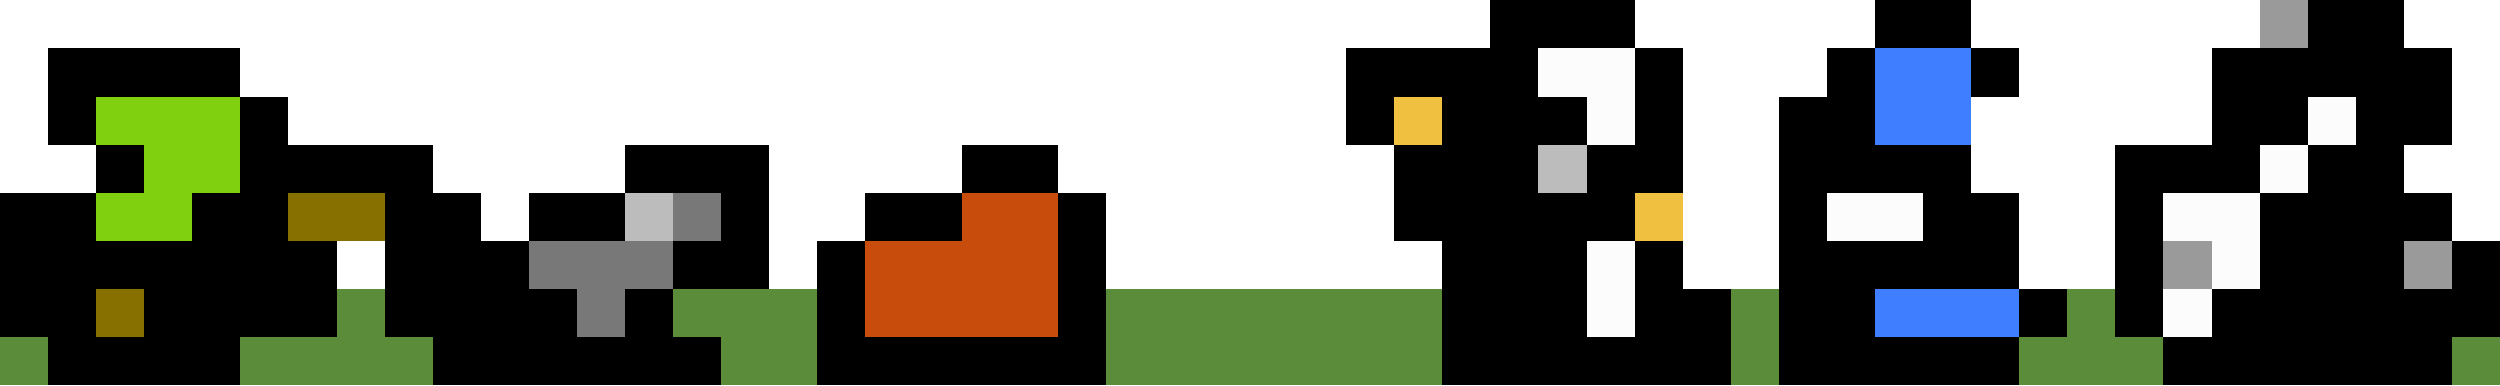
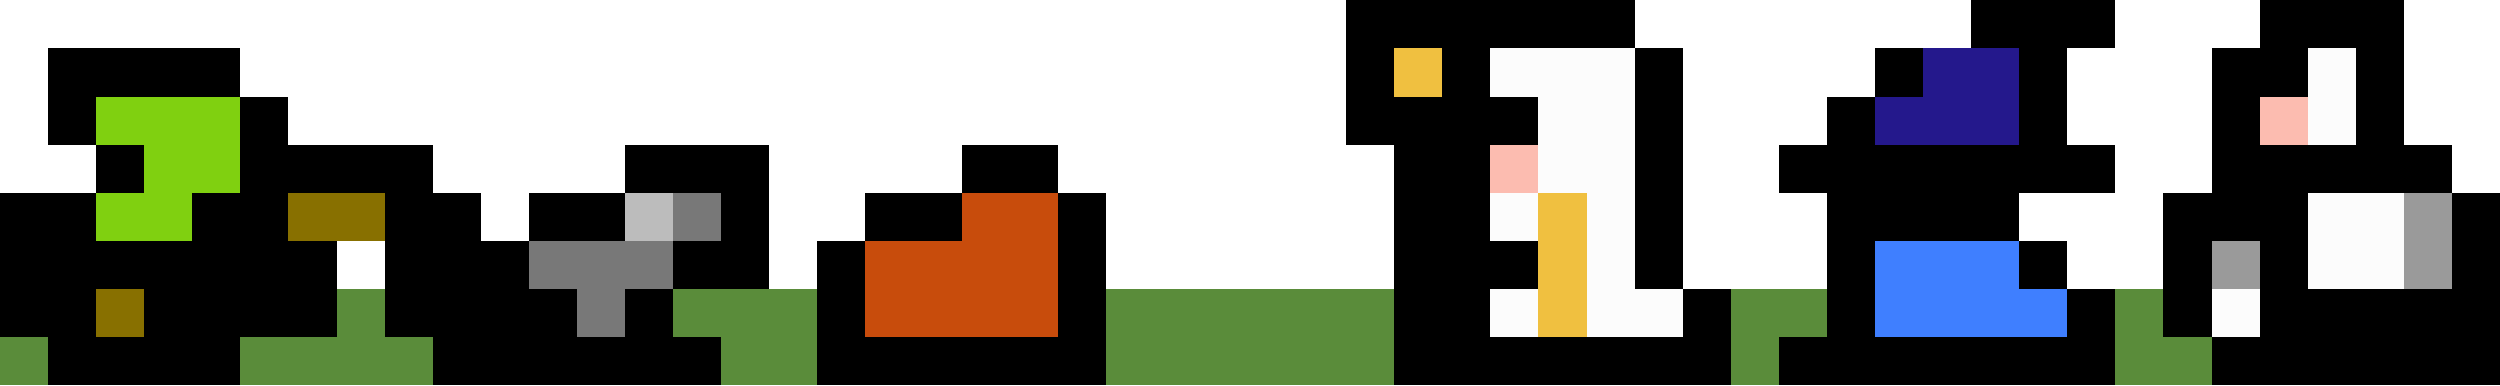
<svg xmlns="http://www.w3.org/2000/svg" viewBox="0 0 52 8" width="960" height="148" shape-rendering="crispEdges">
  <defs>
    <filter id="flash">
      <feFlood flood-color="#ffffff" />
      <feComposite operator="in" in2="SourceAlpha" />
    </filter>
    <g id="a0">
      <path fill="#000000" d="M1 1h4v1h-4zM1 2h1v1h-1zM5 2h1v1h-1zM2 3h1v1h-1zM5 3h3v1h-3zM0 4h2v1h-2zM4 4h2v1h-2zM0 5h7v1h-7zM0 6h2v1h-2zM3 6h4v1h-4zM1 7h4v1h-4z" />
      <path fill="#80d010" d="M2 2h3v1h-3zM3 3h2v1h-2zM2 4h2v1h-2z" />
      <path fill="#887000" d="M6 4h2v1h-2zM2 6h1v1h-1z" />
    </g>
    <g id="a1">
      <path fill="#000000" d="M0 3h1v1h-1zM5 3h3v1h-3zM0 4h2v1h-2zM3 4h2v1h-2zM7 4h1v1h-1zM0 5h3v1h-3zM6 5h2v1h-2zM0 6h4v1h-4zM5 6h1v1h-1zM1 7h6v1h-6z" />
      <path fill="#787878" d="M6 4h1v1h-1zM3 5h3v1h-3zM4 6h1v1h-1z" />
      <path fill="#bcbcbc" d="M5 4h1v1h-1z" />
    </g>
    <g id="a2">
      <path fill="#000000" d="M4 3h2v1h-2zM2 4h2v1h-2zM6 4h1v1h-1zM1 5h1v1h-1zM6 5h1v1h-1zM1 6h1v1h-1zM6 6h1v1h-1zM1 7h6v1h-6z" />
      <path fill="#c84c0c" d="M4 4h2v1h-2zM2 5h4v1h-4zM2 6h4v1h-4z" />
    </g>
    <g id="a3">
-       <path fill="#000000" d="M2 0h2v1h-2zM1 1h5v1h-5zM1 2h2v1h-2zM4 2h2v1h-2zM2 3h2v1h-2zM5 3h3v1h-3zM1 4h4v1h-4zM7 4h1v1h-1zM0 5h1v1h-1zM2 5h3v1h-3zM7 5h1v1h-1zM0 6h6v1h-6zM7 6h1v1h-1zM1 7h6v1h-6z" />
-       <path fill="currentColor" d="M4 0h1v1h-1zM1 5h1v1h-1zM6 5h1v1h-1z" />
-       <path fill="#fcfcfc" d="M3 2h1v1h-1zM4 3h1v1h-1zM5 4h2v1h-2zM5 5h1v1h-1zM6 6h1v1h-1z" />
+       <path fill="#000000" d="M2 0h3v1h-3zM2 1h1v1h-1zM4 1h2v1h-2zM2 2h1v1h-1zM5 2h1v1h-1zM1 3h5v1h-5zM0 4h1v1h-1zM4 4h3v1h-3zM0 5h1v1h-1zM4 5h1v1h-1zM6 5h1v1h-1zM0 6h5v1h-5zM6 6h1v1h-1zM0 7h6v1h-6z" />
+       <path fill="currentColor" d="M1 4h1v1h-1zM1 5h1v1h-1zM5 5h1v1h-1z" />
+       <path fill="#fcbcb0" d="M4 2h1v1h-1z" />
+       <path fill="#fcfcfc" d="M3 1h1v1h-1zM3 2h1v1h-1zM2 4h2v1h-2zM2 5h2v1h-2zM5 6h1v1h-1z" />
    </g>
    <g id="a4">
-       <path fill="#000000" d="M3 0h2v1h-2zM2 1h1v1h-1zM5 1h1v1h-1zM5 2h2v1h-2zM3 3h4v1h-4zM2 4h2v1h-2zM6 4h1v1h-1zM2 5h5v1h-5zM1 6h1v1h-1zM5 6h2v1h-2zM2 7h5v1h-5z" />
-       <path fill="currentColor" d="M3 1h2v1h-2zM3 2h2v1h-2zM2 6h3v1h-3z" />
-       <path fill="#fcfcfc" d="M4 4h2v1h-2z" />
+       <path fill="#000000" d="M0 0h3v1h-3zM1 1h1v1h-1zM4 1h1v1h-1zM1 2h1v1h-1zM5 2h1v1h-1zM0 3h7v1h-7zM2 4h4v1h-4zM1 5h1v1h-1zM5 5h1v1h-1zM0 6h1v1h-1zM5 6h1v1h-1zM0 7h7v1h-7z" />
+       <path fill="#24188c" d="M2 1h2v1h-2zM2 2h3v1h-3z" />
+       <path fill="currentColor" d="M2 5h3v1h-3zM1 6h4v1h-4z" />
    </g>
    <g id="a5">
-       <path fill="#000000" d="M2 0h3v1h-3zM1 1h1v1h-1zM4 1h4v1h-4zM1 2h1v1h-1zM3 2h3v1h-3zM7 2h1v1h-1zM1 3h2v1h-2zM4 3h3v1h-3zM2 4h5v1h-5zM1 5h1v1h-1zM3 5h3v1h-3zM0 6h2v1h-2zM3 6h3v1h-3zM0 7h6v1h-6z" />
-       <path fill="currentColor" d="M6 2h1v1h-1zM1 4h1v1h-1z" />
-       <path fill="#bcbcbc" d="M3 3h1v1h-1z" />
-       <path fill="#fcfcfc" d="M2 1h2v1h-2zM2 2h1v1h-1zM2 5h1v1h-1zM2 6h1v1h-1z" />
+       <path fill="#000000" d="M2 0h6v1h-6zM1 1h1v1h-1zM5 1h1v1h-1zM7 1h1v1h-1zM1 2h1v1h-1zM4 2h4v1h-4zM1 3h1v1h-1zM5 3h2v1h-2zM1 4h1v1h-1zM5 4h2v1h-2zM1 5h1v1h-1zM4 5h3v1h-3zM0 6h1v1h-1zM5 6h2v1h-2zM0 7h7v1h-7z" />
+       <path fill="currentColor" d="M6 1h1v1h-1zM3 4h1v1h-1zM3 5h1v1h-1zM3 6h1v1h-1z" />
+       <path fill="#fcbcb0" d="M4 3h1v1h-1z" />
+       <path fill="#fcfcfc" d="M2 1h3v1h-3zM2 2h2v1h-2zM2 3h2v1h-2zM2 4h1v1h-1zM4 4h1v1h-1zM2 5h1v1h-1zM1 6h2v1h-2zM4 6h1v1h-1z" />
    </g>
  </defs>
  <rect x="0" y="6" width="52" height="2" fill="#5a8c3a" />
  <g transform="translate(0 0)">
    <animateTransform attributeName="transform" type="translate" additive="sum" values="0 0;0 -1" calcMode="discrete" begin="0s" dur="1s" repeatCount="indefinite" />
    <use href="#a0" />
  </g>
  <g transform="translate(8 0)">
    <animateTransform attributeName="transform" type="translate" additive="sum" values="0 0;0 -1" calcMode="discrete" begin="0s" dur="1s" repeatCount="indefinite" />
    <use href="#a1" />
  </g>
  <g transform="translate(16 0)">
    <animateTransform attributeName="transform" type="translate" additive="sum" values="0 0;0 -1" calcMode="discrete" begin="0s" dur="1s" repeatCount="indefinite" />
    <use href="#a2" />
  </g>
  <g transform="translate(44 0)">
    <animateTransform attributeName="transform" type="translate" additive="sum" values="0 0;0 -1" calcMode="discrete" begin="0s" dur="1s" repeatCount="indefinite" />
    <use href="#a3" transform="translate(8 0) scale(-1 1)" color="#9a9a9a" />
  </g>
  <g transform="translate(36 0)">
    <animateTransform attributeName="transform" type="translate" additive="sum" values="0 0;0 -1" calcMode="discrete" begin="0s" dur="1s" repeatCount="indefinite" />
    <use href="#a4" transform="translate(8 0) scale(-1 1)" color="#3f7fff" />
  </g>
  <g transform="translate(28 0)">
    <animateTransform attributeName="transform" type="translate" additive="sum" values="0 0;0 -1" calcMode="discrete" begin="0s" dur="1s" repeatCount="indefinite" />
    <use href="#a5" transform="translate(8 0) scale(-1 1)" color="#f0c040" />
  </g>
</svg>
